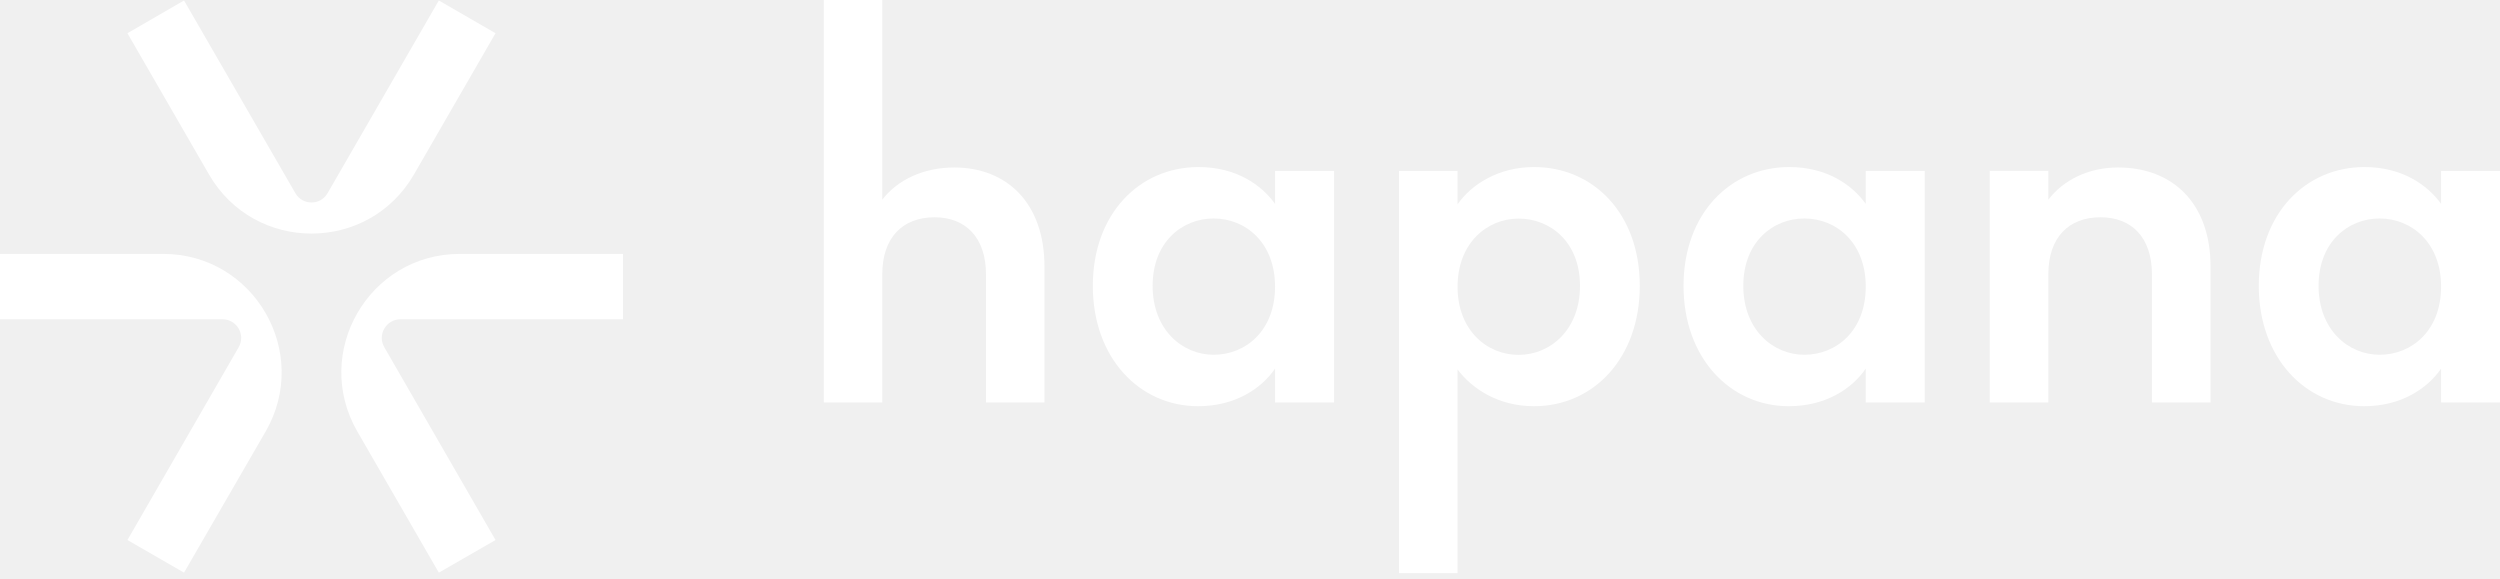
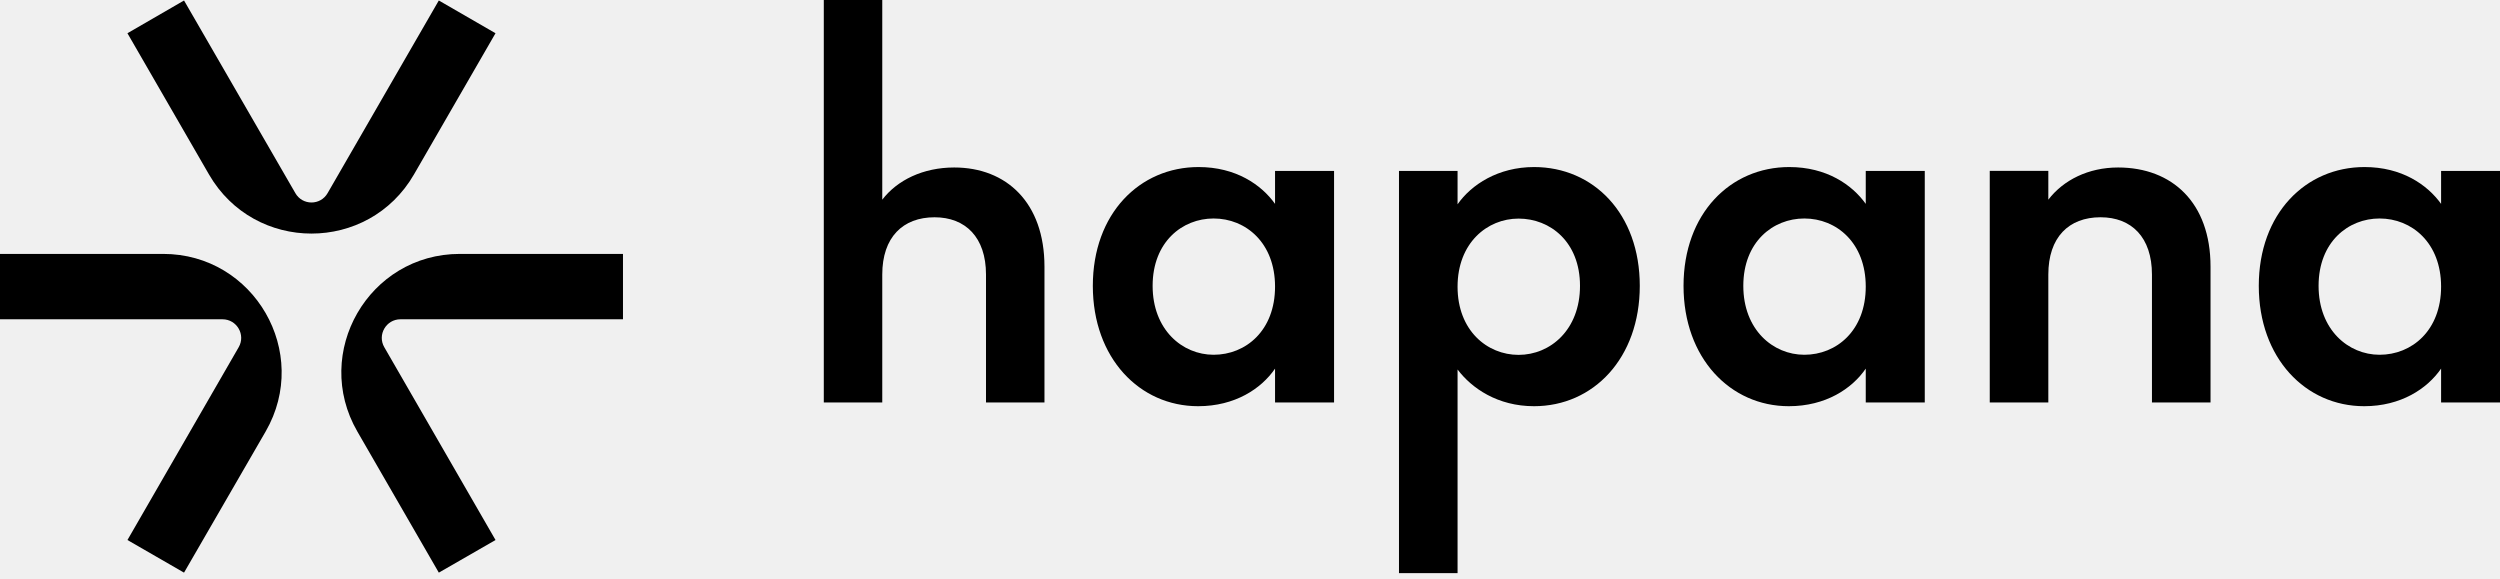
<svg xmlns="http://www.w3.org/2000/svg" width="160" height="37" viewBox="0 0 160 37" fill="none">
  <g clip-path="url(#clip0_1483_3730)">
-     <path d="M28.084 0.031L20.968 12.358C20.511 13.16 19.358 13.16 18.901 12.358L11.778 0.031L8.156 2.127L13.374 11.163C16.292 16.211 23.577 16.211 26.495 11.163L31.713 2.127L28.084 0.031Z" fill="white" />
-     <path d="M0 20.434H14.239C15.161 20.434 15.737 21.432 15.273 22.227L8.157 34.561L11.778 36.649L17.003 27.613C19.914 22.565 16.271 16.25 10.442 16.25H0V20.434Z" fill="white" />
-     <path d="M31.714 34.561L24.598 22.227C24.133 21.432 24.71 20.434 25.631 20.434H39.871V16.25H29.428C23.599 16.25 19.957 22.565 22.868 27.613L28.085 36.649L31.714 34.561Z" fill="white" />
-     <path d="M52.723 0H56.465V12.78C57.428 11.521 59.088 10.719 61.072 10.719C64.413 10.719 66.846 12.97 66.846 17.064V25.757H63.104V17.57C63.104 15.186 61.789 13.906 59.813 13.906C57.78 13.906 56.465 15.186 56.465 17.57V25.757H52.723V0Z" fill="white" />
-     <path fill-rule="evenodd" clip-rule="evenodd" d="M76.708 10.691C79.092 10.691 80.724 11.817 81.603 13.048V10.938H85.38V25.758H81.603V23.591C80.724 24.878 79.036 25.997 76.68 25.997C72.938 25.997 69.941 22.923 69.941 18.295C69.941 13.667 72.938 10.691 76.708 10.691ZM77.671 13.983C75.667 13.983 73.768 15.481 73.768 18.295C73.768 21.101 75.667 22.705 77.671 22.705C79.732 22.705 81.603 21.157 81.603 18.344C81.603 15.538 79.732 13.983 77.671 13.983Z" fill="white" />
-     <path fill-rule="evenodd" clip-rule="evenodd" d="M89.535 10.938H93.284V13.076C94.163 11.817 95.88 10.691 98.18 10.691C101.978 10.691 104.946 13.667 104.946 18.295C104.946 22.923 101.978 25.997 98.18 25.997C95.851 25.997 94.192 24.85 93.284 23.647V36.681H89.535V10.938ZM97.188 13.99C95.183 13.99 93.284 15.545 93.284 18.351C93.284 21.157 95.183 22.712 97.188 22.712C99.221 22.712 101.12 21.108 101.12 18.295C101.12 15.488 99.221 13.99 97.188 13.99Z" fill="white" />
-     <path fill-rule="evenodd" clip-rule="evenodd" d="M114.512 10.691C116.897 10.691 118.529 11.817 119.408 13.048V10.938H123.185V25.758H119.408V23.591C118.529 24.878 116.841 25.997 114.484 25.997C110.742 25.997 107.746 22.923 107.746 18.295C107.746 13.667 110.742 10.691 114.512 10.691ZM115.476 13.983C113.471 13.983 111.572 15.481 111.572 18.295C111.572 21.101 113.471 22.705 115.476 22.705C117.537 22.705 119.408 21.157 119.408 18.344C119.408 15.538 117.537 13.983 115.476 13.983Z" fill="white" />
-     <path d="M137.725 17.57C137.725 15.185 136.417 13.905 134.434 13.905C132.401 13.905 131.093 15.185 131.093 17.57V25.757H127.344V10.937H131.093V12.78C132.056 11.521 133.66 10.719 135.559 10.719C139.013 10.719 141.474 12.969 141.474 17.063V25.757H137.725V17.57Z" fill="white" />
-     <path fill-rule="evenodd" clip-rule="evenodd" d="M151.329 10.691C153.713 10.691 155.344 11.817 156.23 13.048V10.938H160.001V25.758H156.23V23.591C155.344 24.878 153.657 25.997 151.308 25.997C147.559 25.997 144.562 22.923 144.562 18.295C144.562 13.667 147.559 10.691 151.329 10.691ZM152.293 13.983C150.288 13.983 148.389 15.481 148.389 18.295C148.389 21.101 150.288 22.705 152.293 22.705C154.353 22.705 156.23 21.157 156.23 18.344C156.23 15.538 154.353 13.983 152.293 13.983Z" fill="white" />
+     <path d="M28.084 0.031L20.968 12.358C20.511 13.16 19.358 13.16 18.901 12.358L11.778 0.031L8.156 2.127L13.374 11.163C16.292 16.211 23.577 16.211 26.495 11.163L31.713 2.127L28.084 0.031Z" fill="black" />
+     <path d="M0 20.434H14.239C15.161 20.434 15.737 21.432 15.273 22.227L8.157 34.561L11.778 36.649L17.003 27.613C19.914 22.565 16.271 16.25 10.442 16.25H0V20.434Z" fill="black" />
+     <path d="M31.714 34.561L24.598 22.227C24.133 21.432 24.71 20.434 25.631 20.434H39.871V16.25H29.428C23.599 16.25 19.957 22.565 22.868 27.613L28.085 36.649L31.714 34.561Z" fill="black" />
+     <path d="M52.723 0H56.465V12.78C57.428 11.521 59.088 10.719 61.072 10.719C64.413 10.719 66.846 12.97 66.846 17.064V25.757H63.104V17.57C63.104 15.186 61.789 13.906 59.813 13.906C57.78 13.906 56.465 15.186 56.465 17.57V25.757H52.723V0Z" fill="black" />
+     <path fill-rule="evenodd" clip-rule="evenodd" d="M76.708 10.691C79.092 10.691 80.724 11.817 81.603 13.048V10.938H85.38V25.758H81.603V23.591C80.724 24.878 79.036 25.997 76.68 25.997C72.938 25.997 69.941 22.923 69.941 18.295C69.941 13.667 72.938 10.691 76.708 10.691ZM77.671 13.983C75.667 13.983 73.768 15.481 73.768 18.295C73.768 21.101 75.667 22.705 77.671 22.705C79.732 22.705 81.603 21.157 81.603 18.344C81.603 15.538 79.732 13.983 77.671 13.983Z" fill="black" />
+     <path fill-rule="evenodd" clip-rule="evenodd" d="M89.535 10.938H93.284V13.076C94.163 11.817 95.88 10.691 98.18 10.691C101.978 10.691 104.946 13.667 104.946 18.295C104.946 22.923 101.978 25.997 98.18 25.997C95.851 25.997 94.192 24.85 93.284 23.647V36.681H89.535V10.938ZM97.188 13.99C95.183 13.99 93.284 15.545 93.284 18.351C93.284 21.157 95.183 22.712 97.188 22.712C99.221 22.712 101.12 21.108 101.12 18.295C101.12 15.488 99.221 13.99 97.188 13.99Z" fill="black" />
+     <path fill-rule="evenodd" clip-rule="evenodd" d="M114.512 10.691C116.897 10.691 118.529 11.817 119.408 13.048V10.938H123.185V25.758H119.408V23.591C118.529 24.878 116.841 25.997 114.484 25.997C110.742 25.997 107.746 22.923 107.746 18.295C107.746 13.667 110.742 10.691 114.512 10.691ZM115.476 13.983C113.471 13.983 111.572 15.481 111.572 18.295C111.572 21.101 113.471 22.705 115.476 22.705C117.537 22.705 119.408 21.157 119.408 18.344C119.408 15.538 117.537 13.983 115.476 13.983Z" fill="black" />
+     <path d="M137.725 17.57C137.725 15.185 136.417 13.905 134.434 13.905C132.401 13.905 131.093 15.185 131.093 17.57V25.757H127.344V10.937H131.093V12.78C132.056 11.521 133.66 10.719 135.559 10.719C139.013 10.719 141.474 12.969 141.474 17.063V25.757H137.725V17.57Z" fill="black" />
+     <path fill-rule="evenodd" clip-rule="evenodd" d="M151.329 10.691C153.713 10.691 155.344 11.817 156.23 13.048V10.938H160.001V25.758H156.23V23.591C155.344 24.878 153.657 25.997 151.308 25.997C147.559 25.997 144.562 22.923 144.562 18.295C144.562 13.667 147.559 10.691 151.329 10.691ZM152.293 13.983C150.288 13.983 148.389 15.481 148.389 18.295C148.389 21.101 150.288 22.705 152.293 22.705C154.353 22.705 156.23 21.157 156.23 18.344C156.23 15.538 154.353 13.983 152.293 13.983Z" fill="black" />
  </g>
  <defs>
    <clipPath id="clip0_1483_3730">
-       <rect width="160" height="37" fill="white" />
+       <rect width="160" height="37" fill="black" />
    </clipPath>
  </defs>
</svg>
